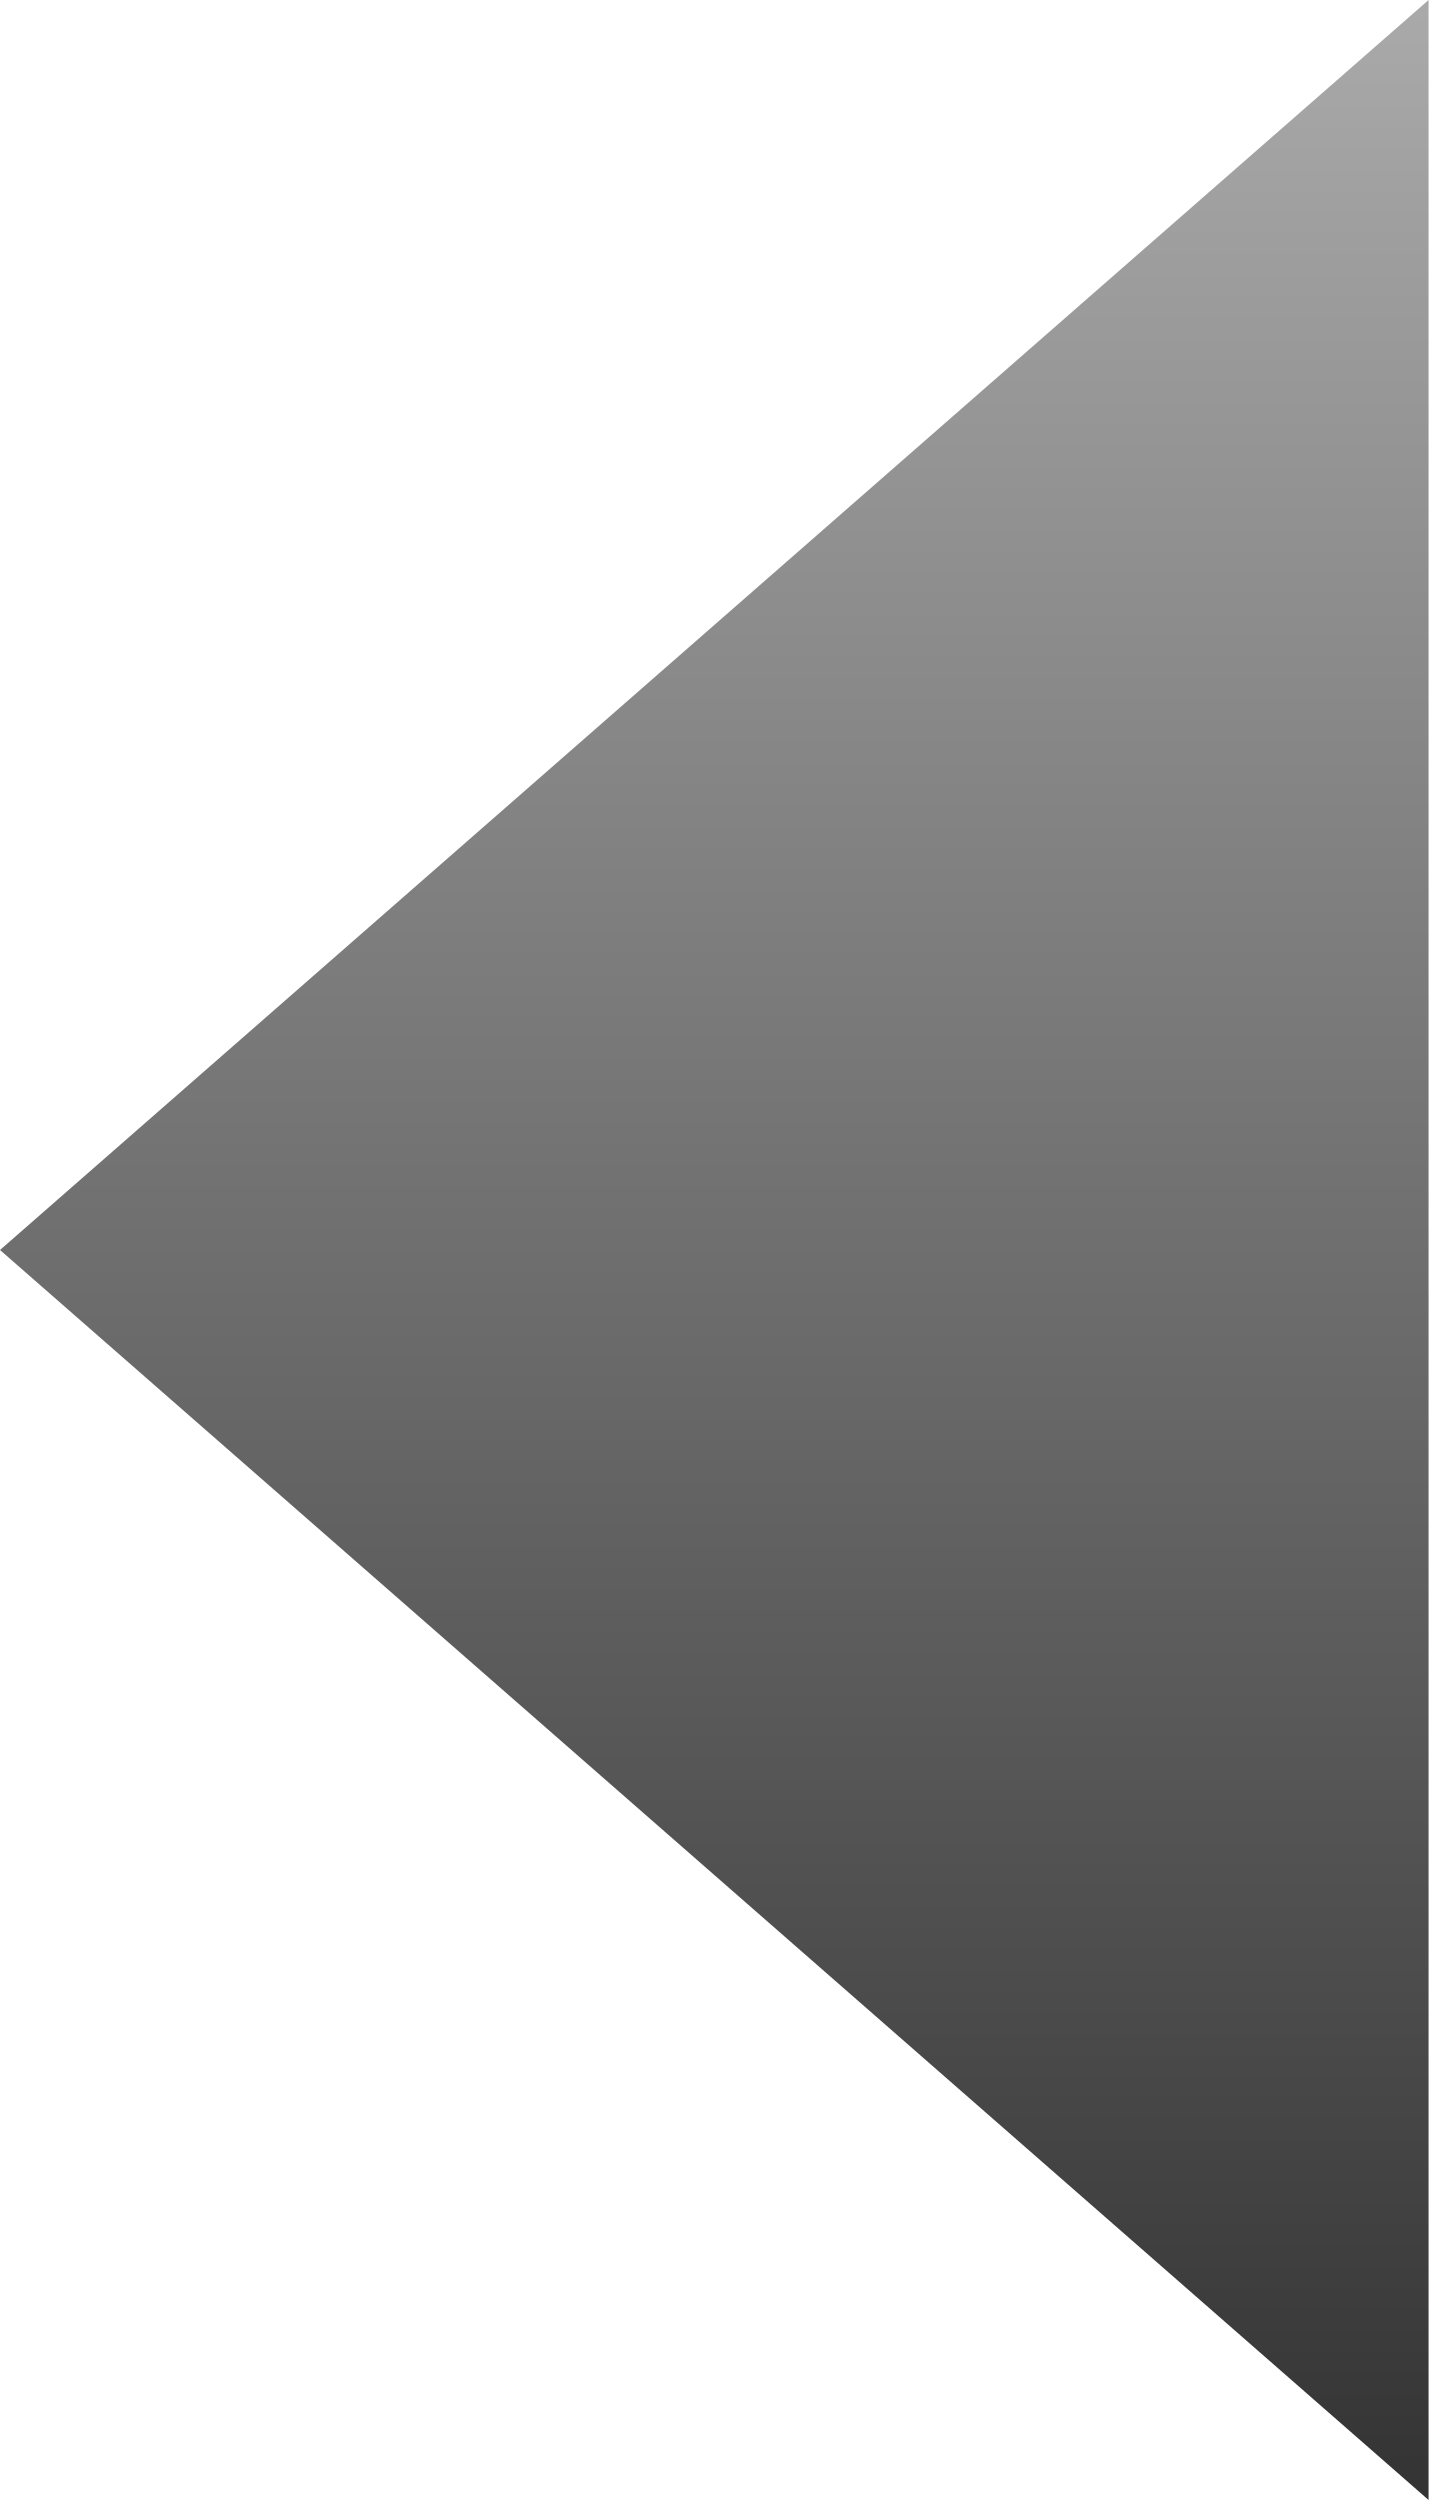
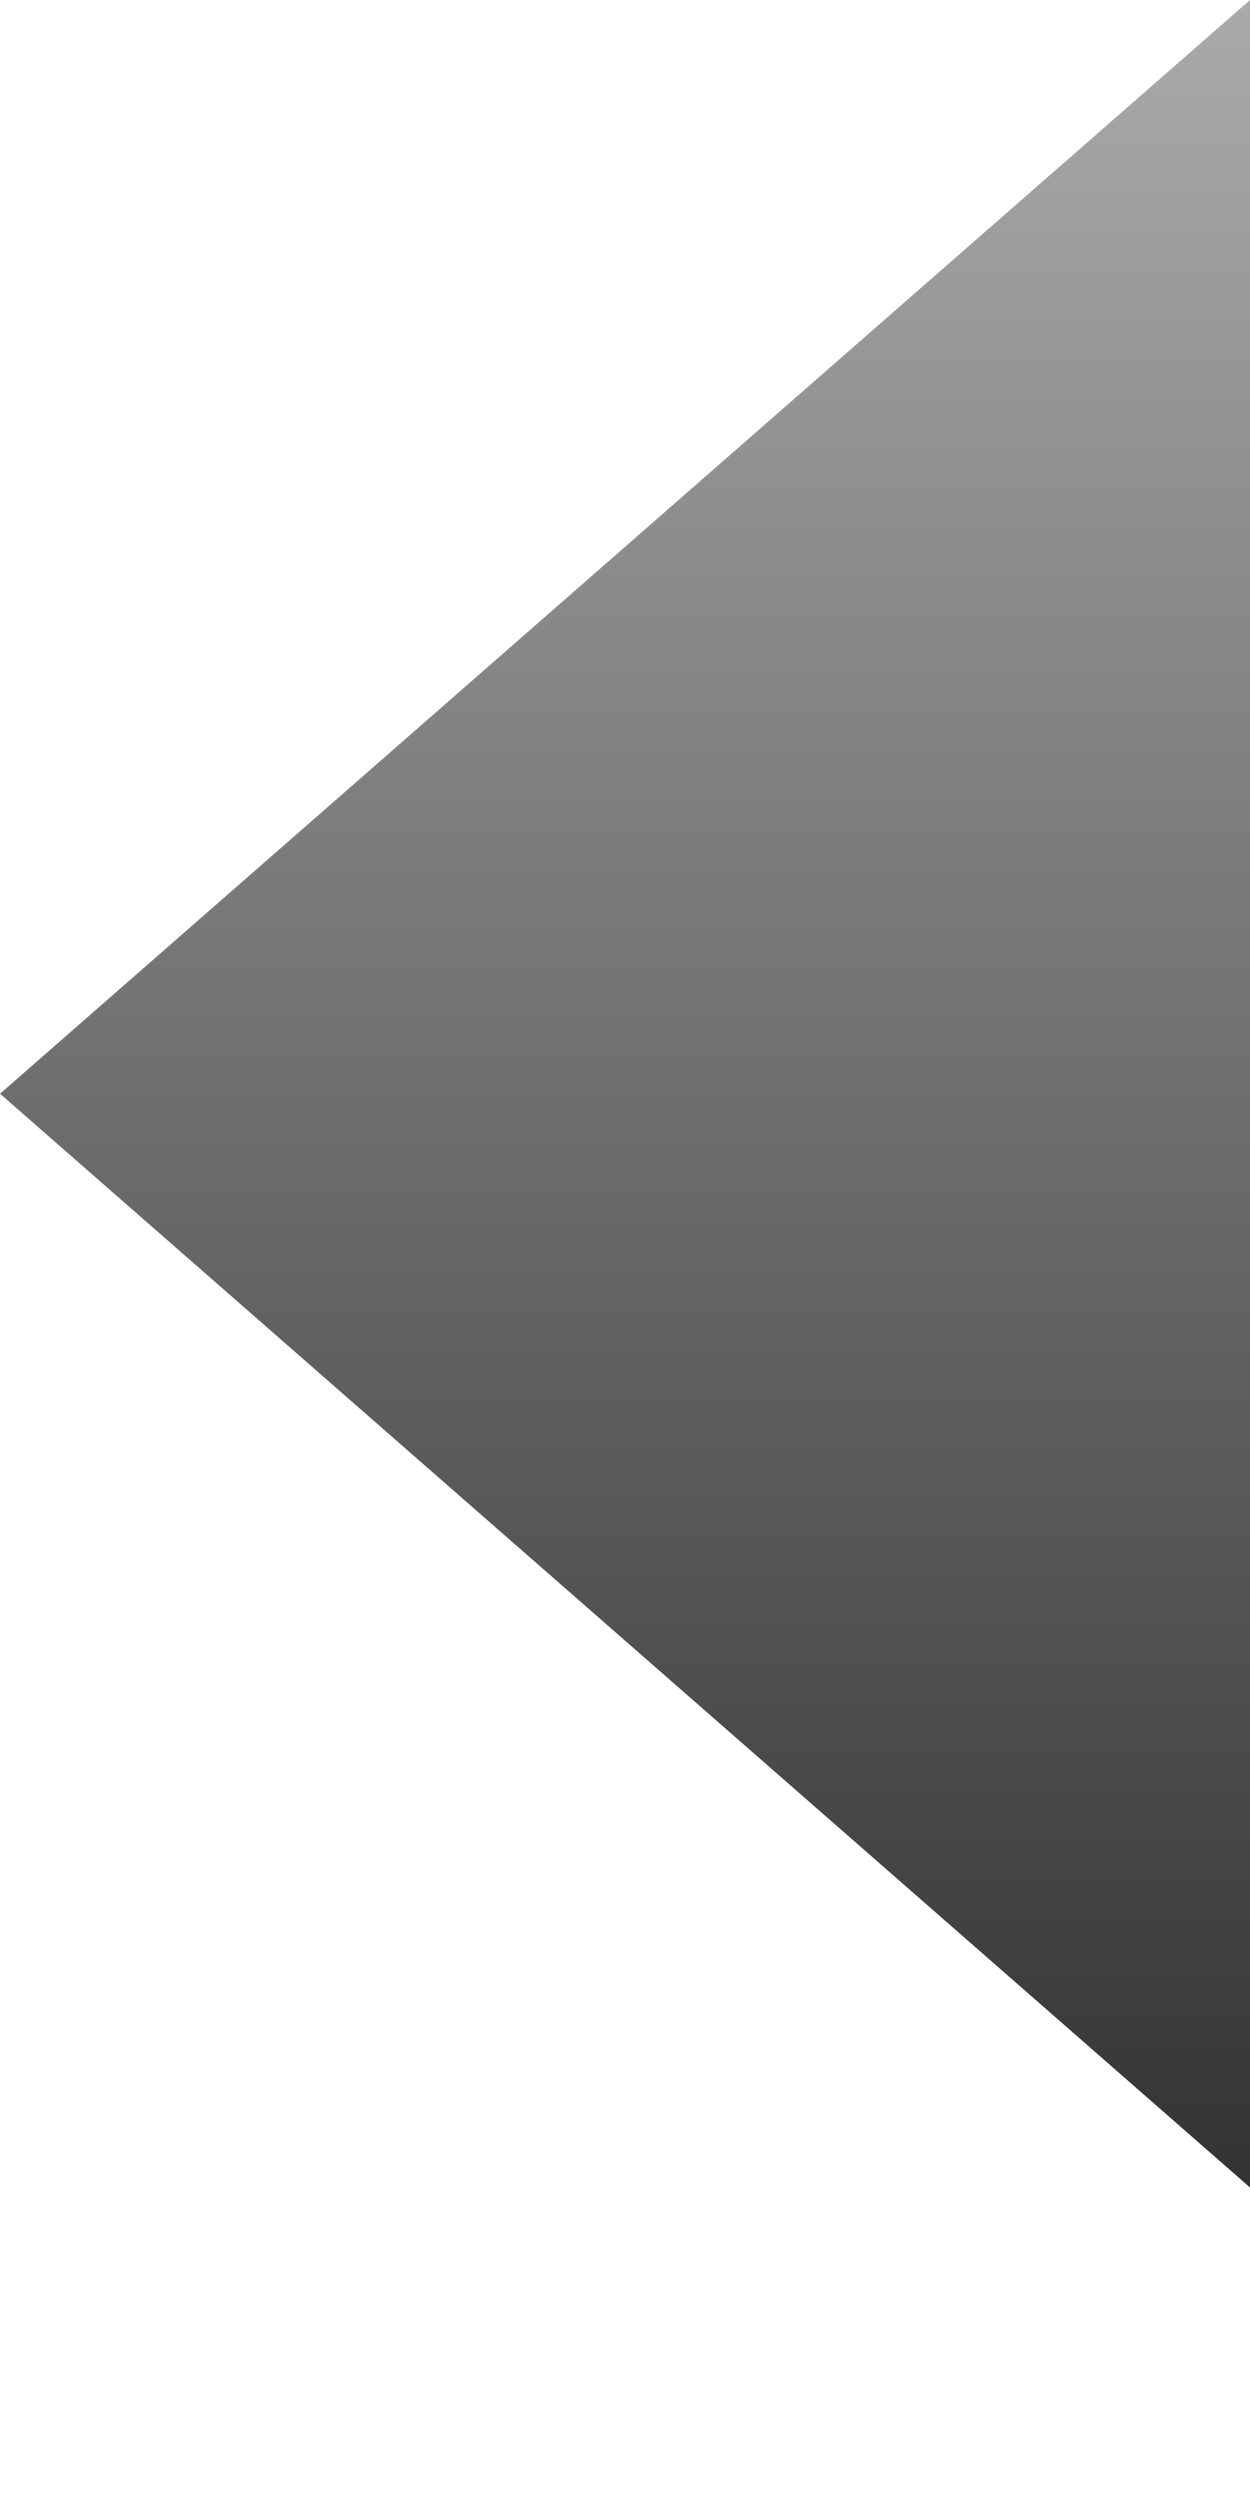
- <svg xmlns="http://www.w3.org/2000/svg" width="4" height="7" viewBox="0 0 4 7" fill="none">
+ <svg xmlns="http://www.w3.org/2000/svg" width="4" height="8" viewBox="0 0 4 8" fill="none">
  <defs>
    <linearGradient id="button-left-fill" x1="0" y1="1" x2="0" y2="0">
      <stop offset="0" stop-color="#333333" />
      <stop offset="1" stop-color="#aaaaaa" />
    </linearGradient>
  </defs>
  <polygon points="4 0 4 7 0 3.5" fill="url(#button-left-fill)" />
</svg>
